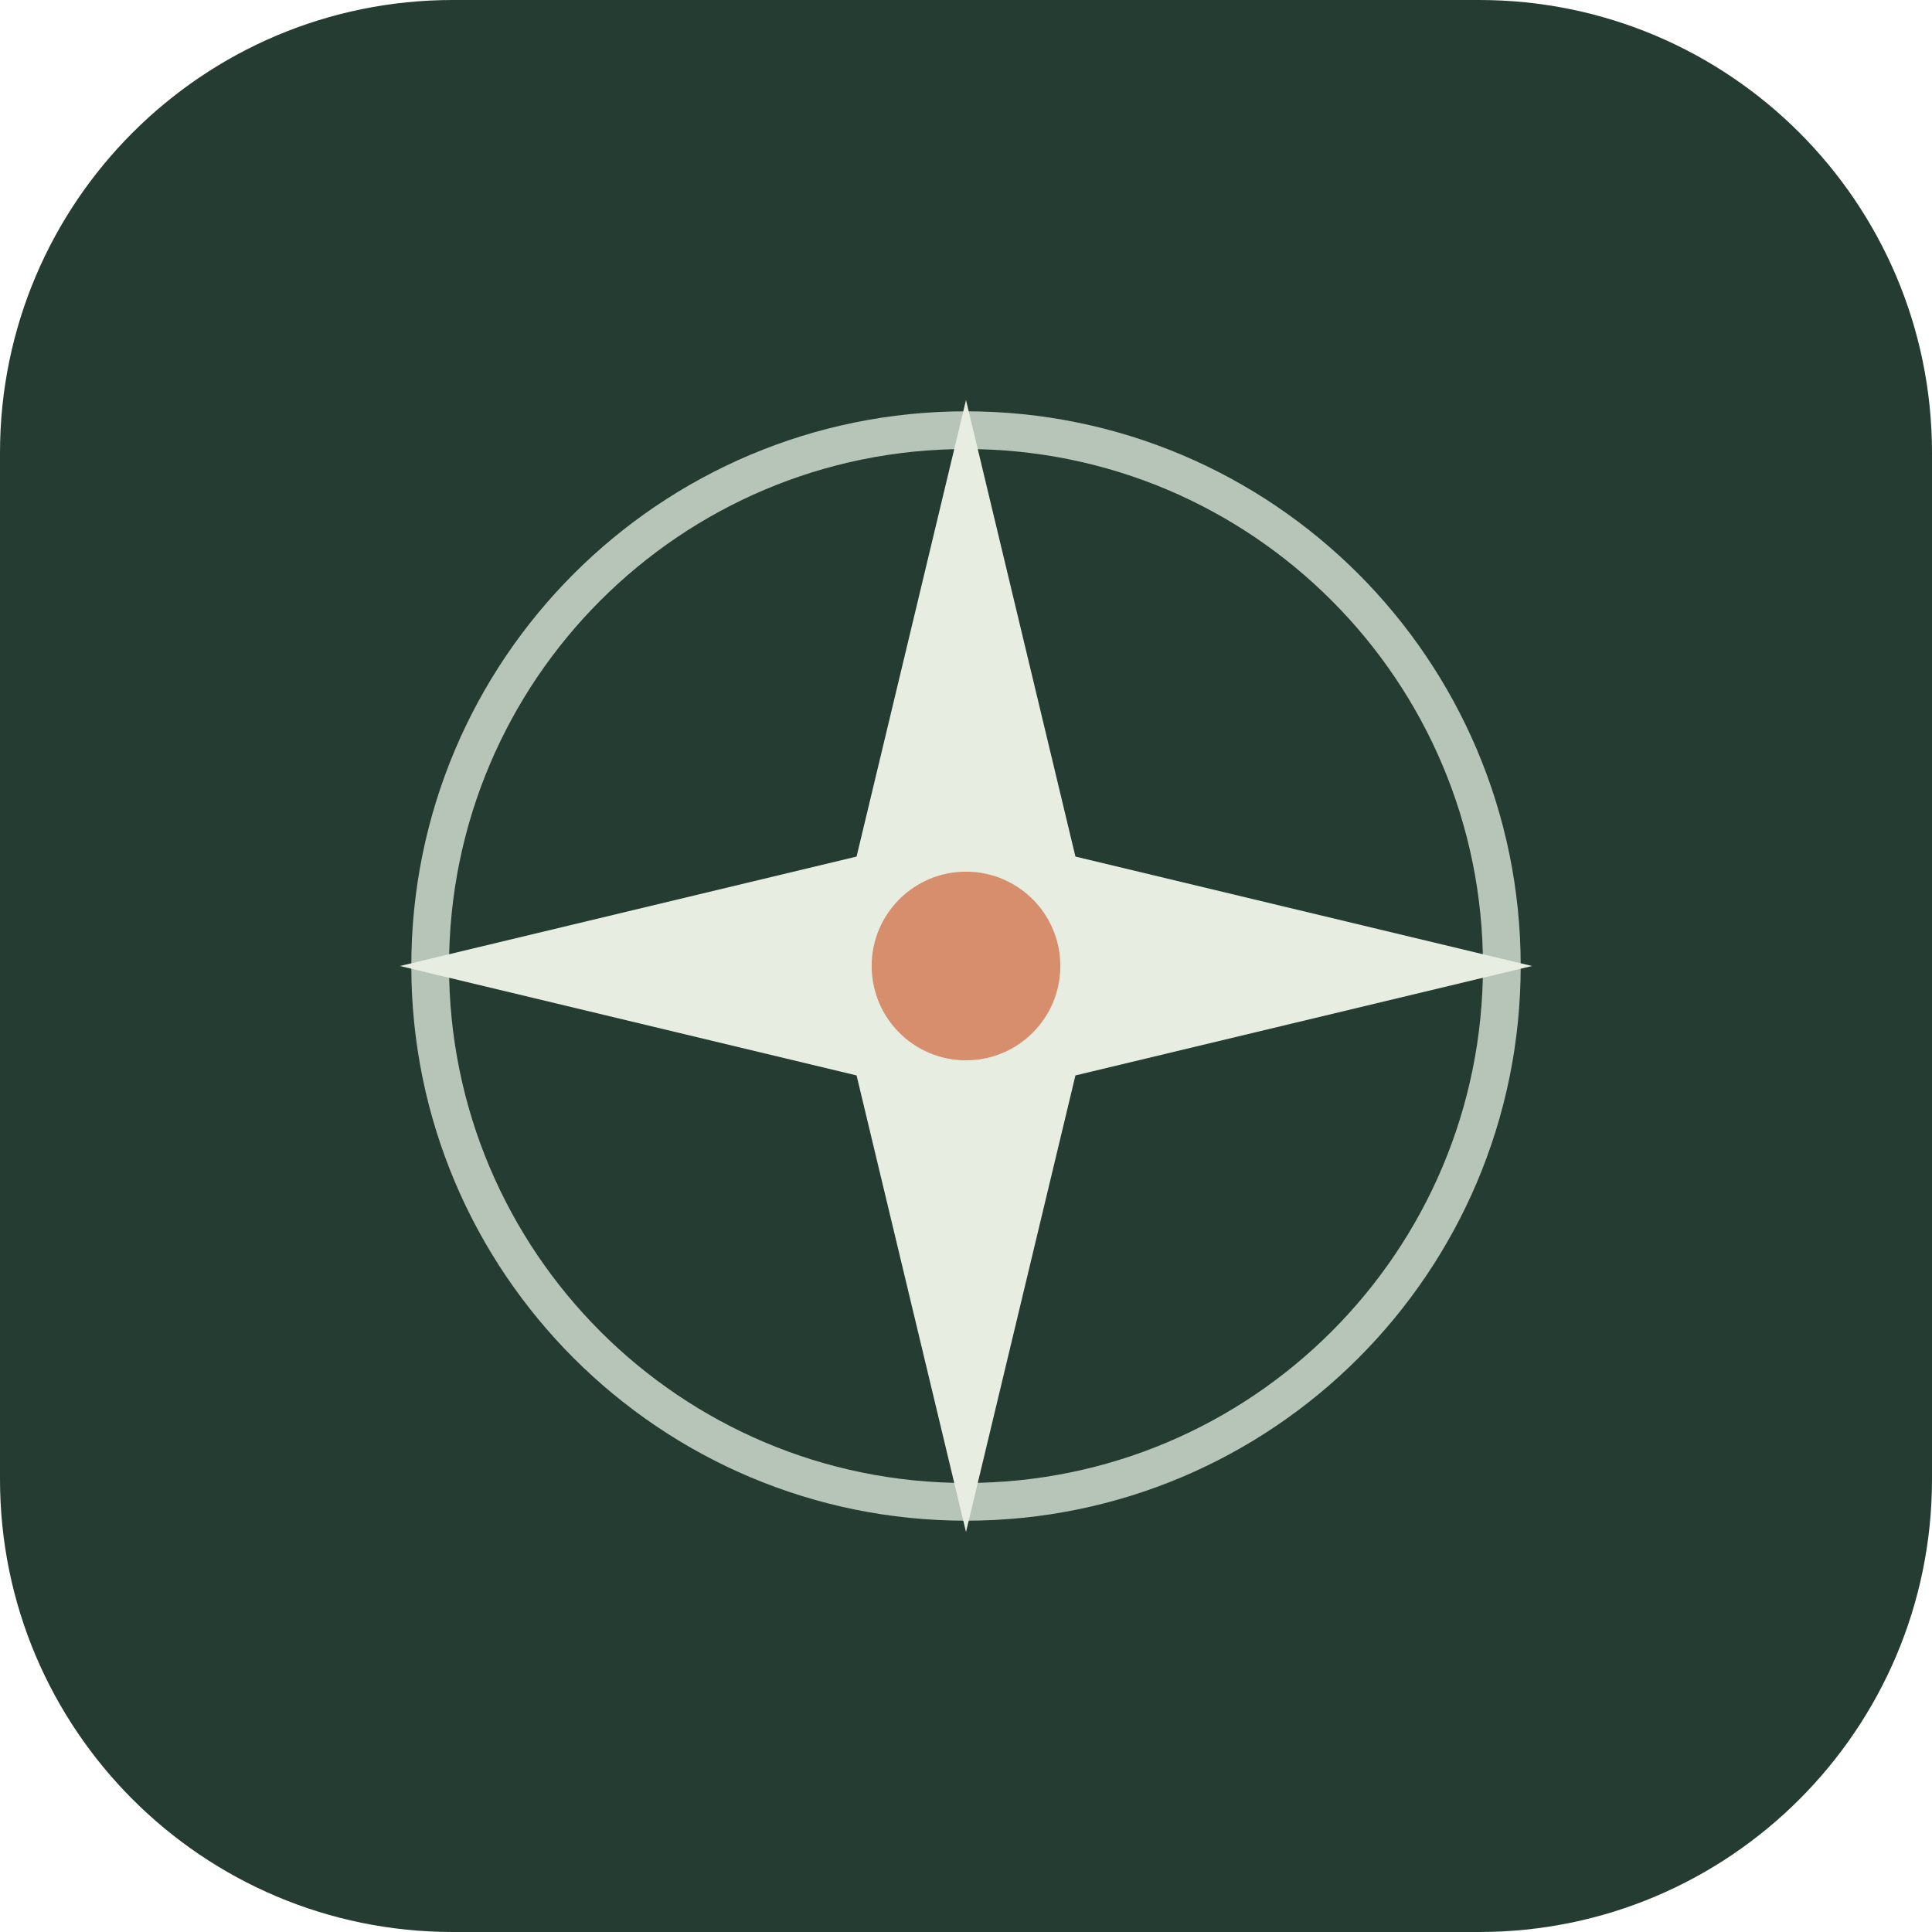
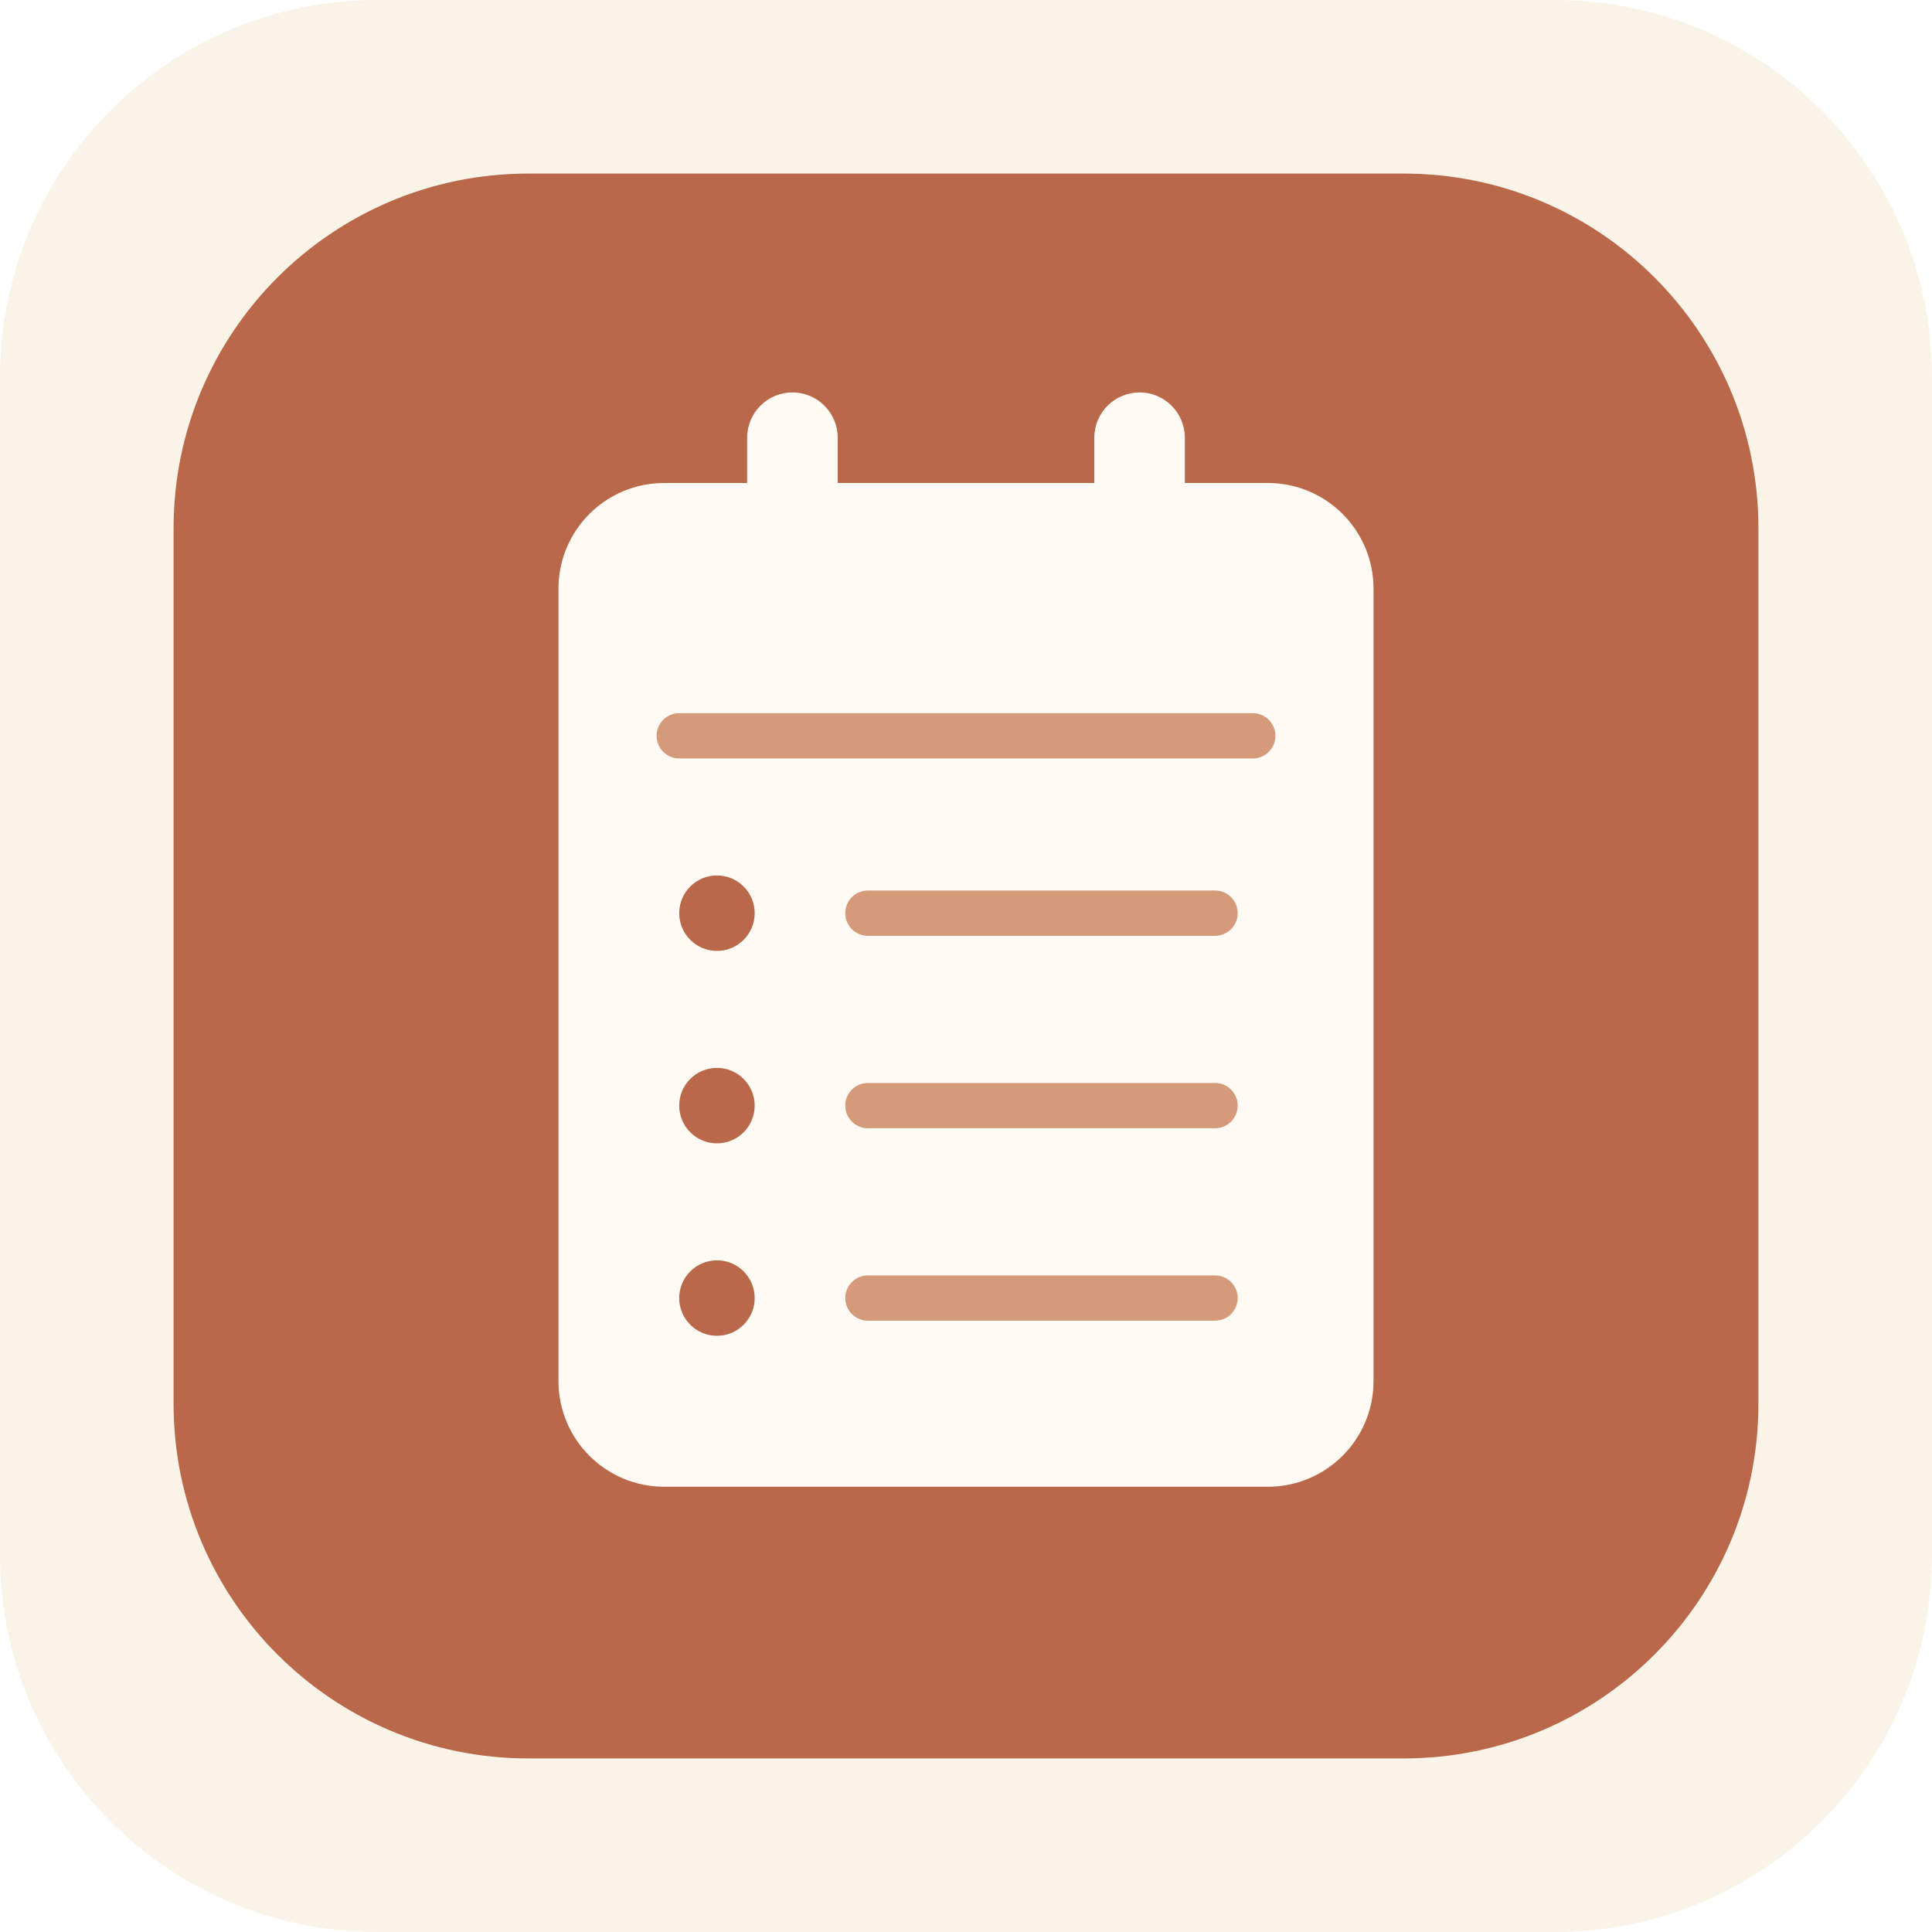
<svg xmlns="http://www.w3.org/2000/svg" viewBox="0 0 512 512">
-   <rect width="512" height="512" rx="120" fill="#243c32" />
-   <circle cx="256" cy="256" r="142" fill="none" stroke="#dce7d9" stroke-width="10" opacity=".8" />
-   <path d="M256 106l29 121 121 29-121 29-29 121-29-121-121-29 121-29z" fill="#e7ede1" />
-   <circle cx="256" cy="256" r="25" fill="#d68e6d" />
+   <rect width="512" height="512" rx="100" fill="#faf3e8" />
+   <rect x="46" y="46" width="420" height="420" rx="94" fill="#b96849" />
+   <rect x="148" y="128" width="216" height="266" rx="28" fill="#fffaf3" />
+   <rect x="198" y="104" width="24" height="62" rx="12" fill="#fffaf3" />
+   <rect x="290" y="104" width="24" height="62" rx="12" fill="#fffaf3" />
+   <rect x="174" y="189" width="164" height="12" rx="6" fill="#d49a7a" />
+   <g fill="#b96849">
+     <circle cx="190" cy="242" r="10" />
+     <circle cx="190" cy="293" r="10" />
+     <circle cx="190" cy="344" r="10" />
+   </g>
+   <g fill="#d49a7a">
+     <rect x="224" y="236" width="104" height="12" rx="6" />
+     <rect x="224" y="287" width="104" height="12" rx="6" />
+     <rect x="224" y="338" width="104" height="12" rx="6" />
+   </g>
</svg>
